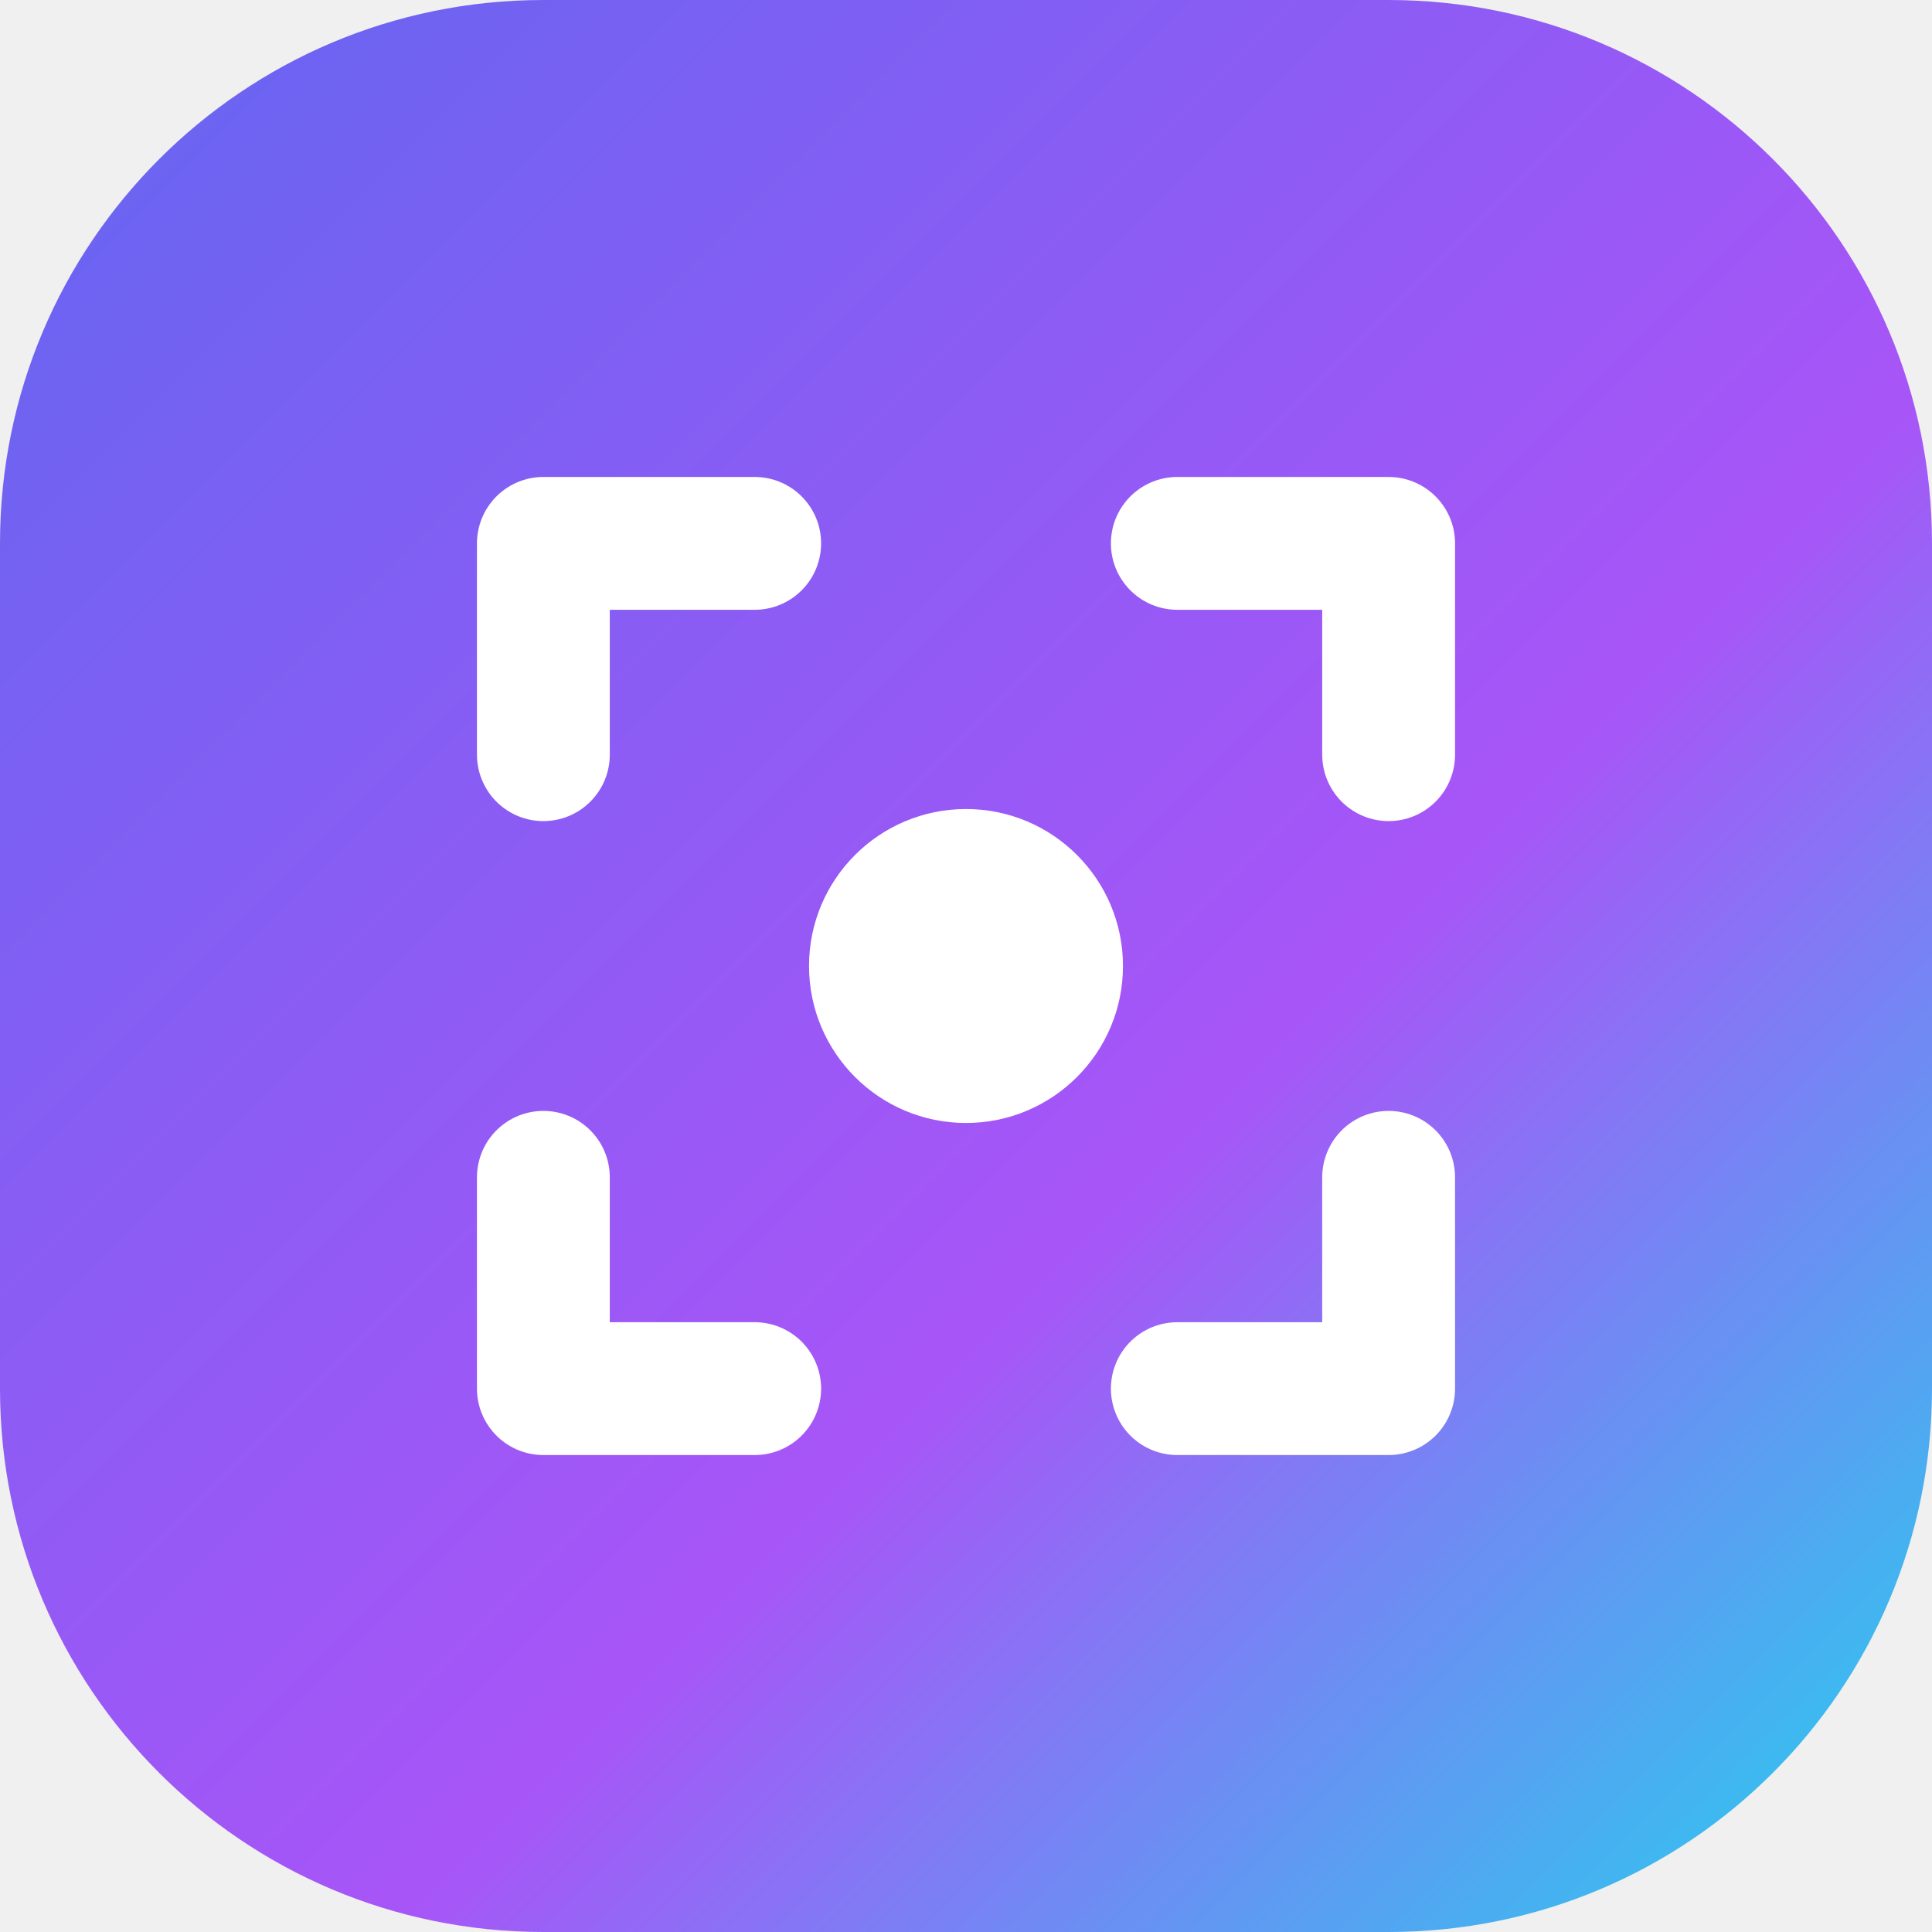
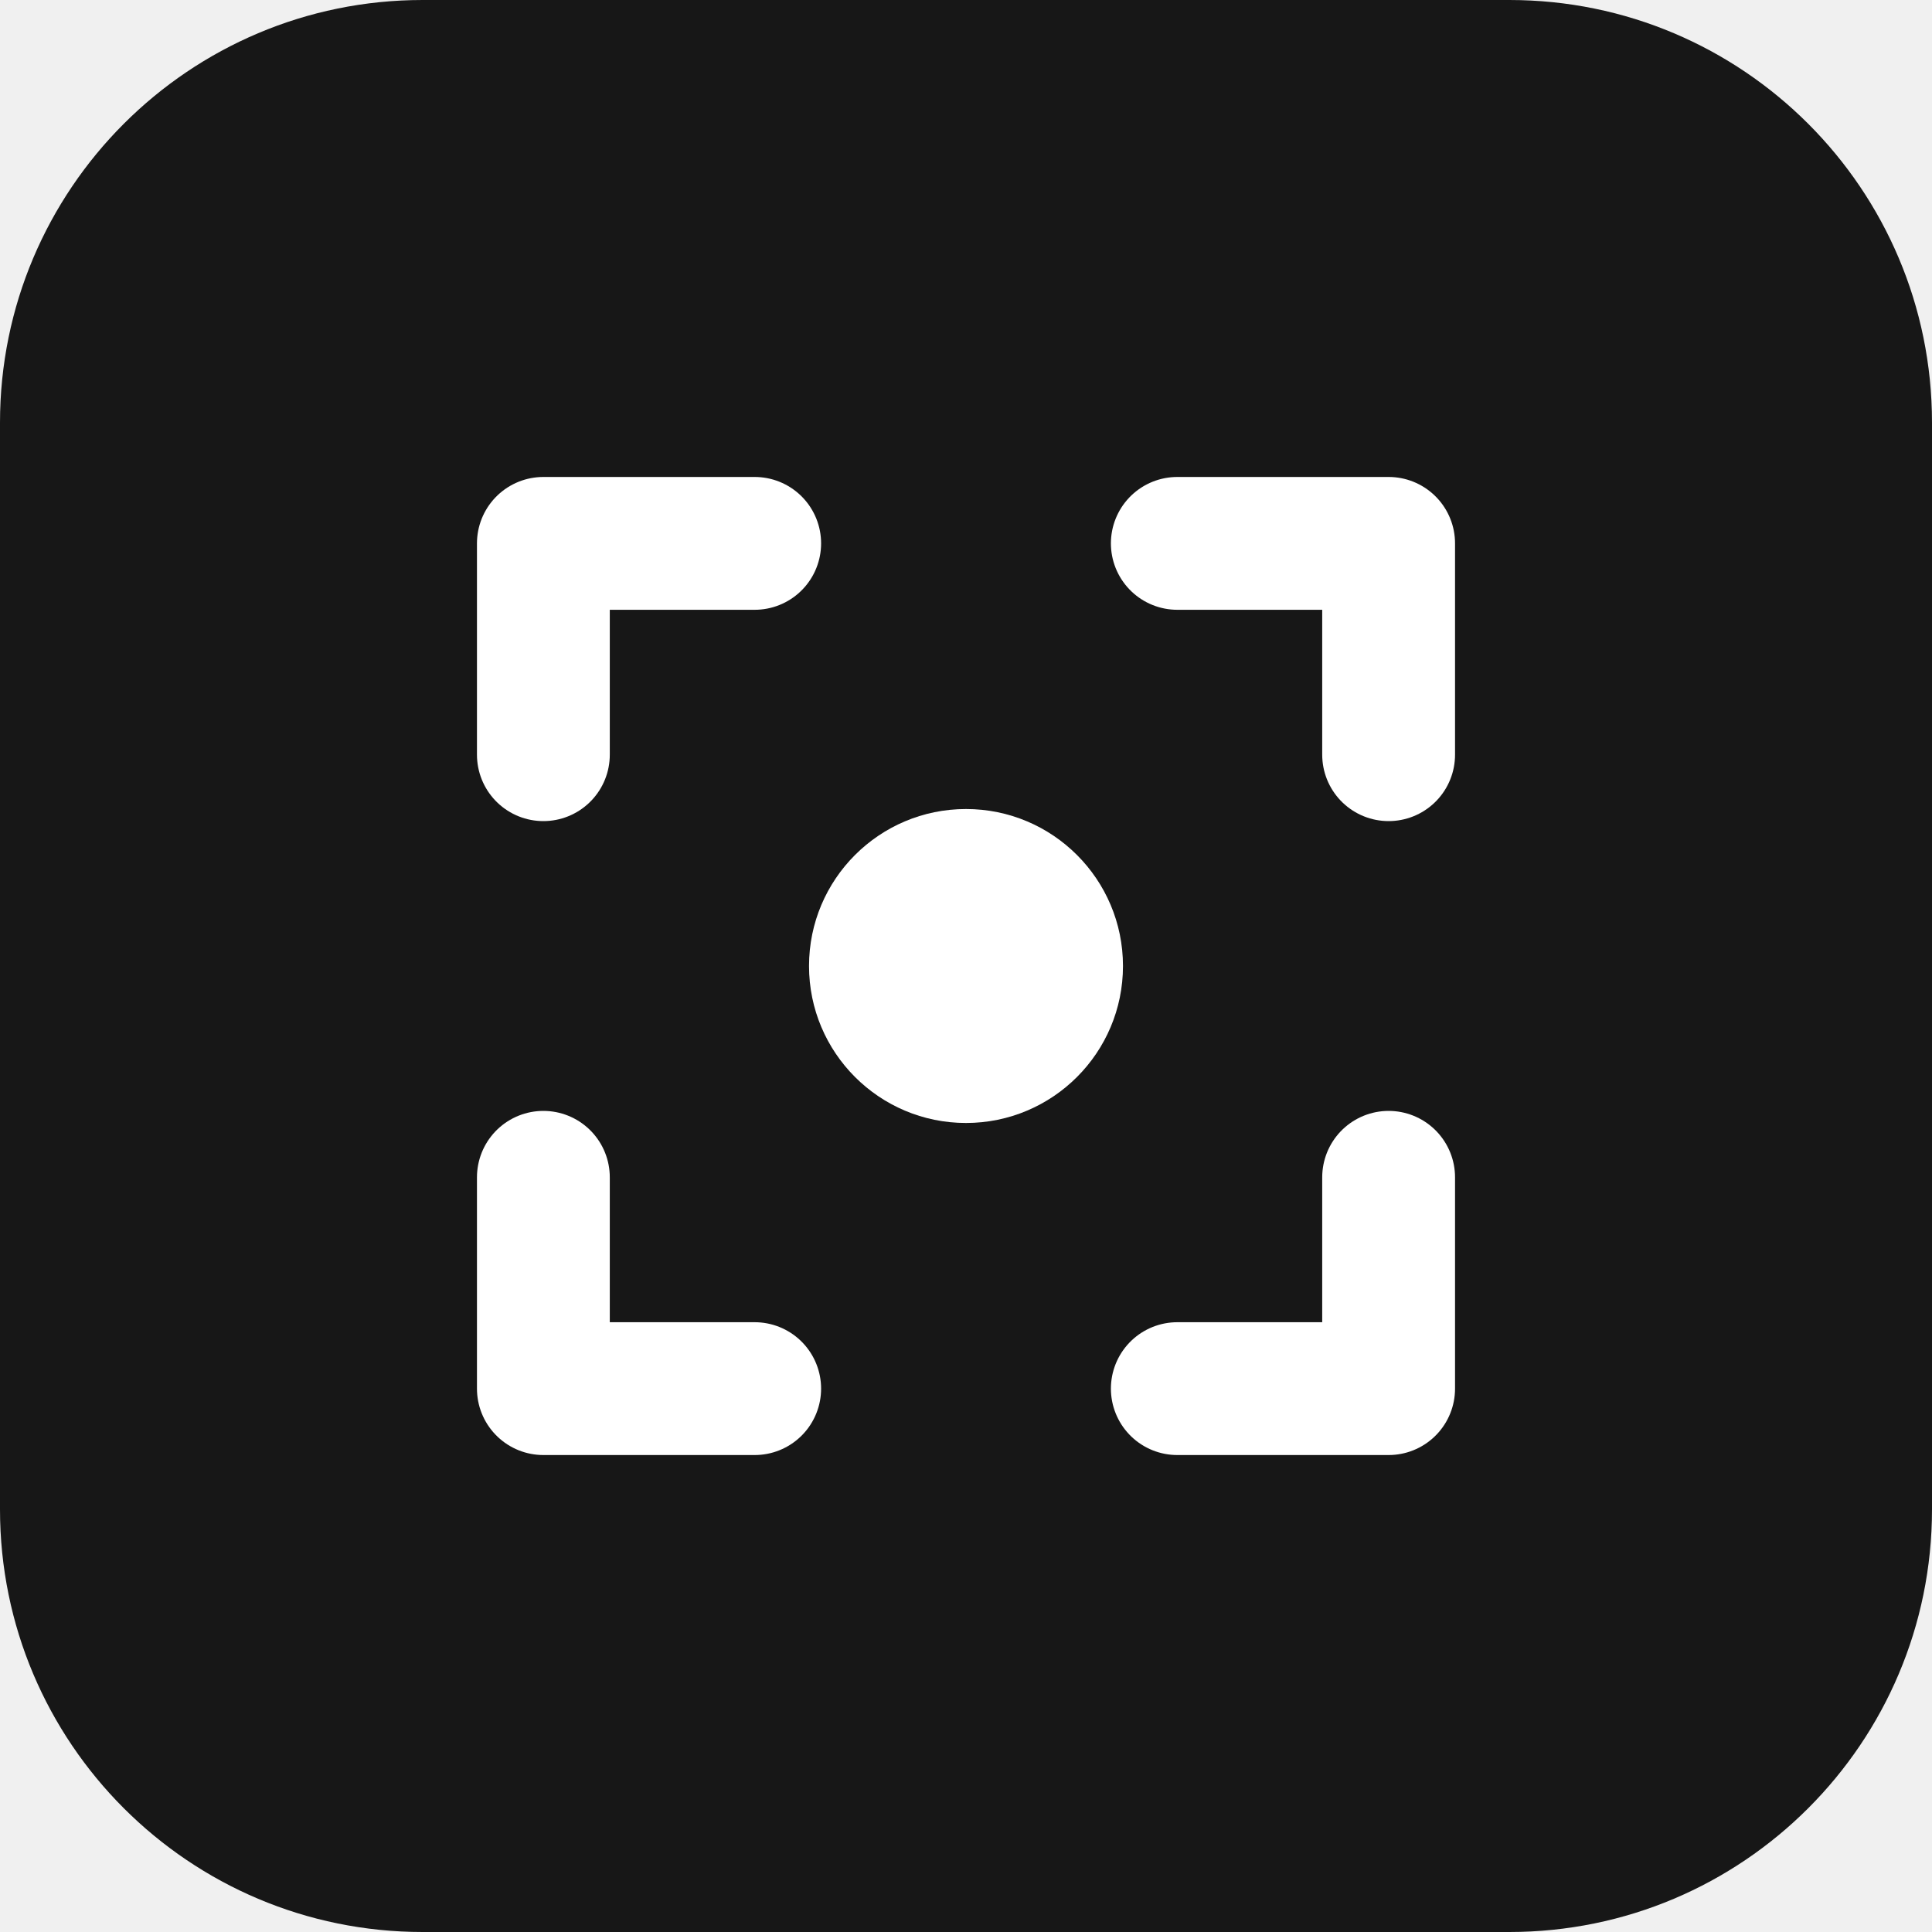
<svg xmlns="http://www.w3.org/2000/svg" viewBox="0 0 32 32">
-   <defs>
-     <linearGradient id="g" x1="0" y1="0" x2="32" y2="32" gradientUnits="userSpaceOnUse">
-       <stop offset="0" stop-color="#6366f1" />
-       <stop offset=".6" stop-color="#a855f7" />
-       <stop offset="1" stop-color="#22d3ee" />
-     </linearGradient>
-   </defs>
-   <rect width="32" height="32" rx="9" fill="url(#g)" />
-   <path d="M9 12.5V9h3.5M23 12.5V9h-3.5M9 19.5V23h3.5M23 19.5V23h-3.5" fill="none" stroke="#fff" stroke-width="2.2" stroke-linecap="round" stroke-linejoin="round" />
-   <circle cx="16" cy="16" r="2.6" fill="#fff" />
+   <style>.b{fill:#171717}.f{stroke:#fff;fill:none}.d{fill:#fff}@media (prefers-color-scheme:dark){.b{fill:#ededed}.f{stroke:#0a0a0a}.d{fill:#0a0a0a}}</style>
+   <rect class="b" width="32" height="32" rx="7" />
+   <path class="f" d="M9 12.5V9h3.5M23 12.5V9h-3.5M9 19.5V23h3.5M23 19.5V23h-3.5" stroke-width="2.2" stroke-linecap="round" stroke-linejoin="round" />
+   <circle class="d" cx="16" cy="16" r="2.6" />
</svg>
